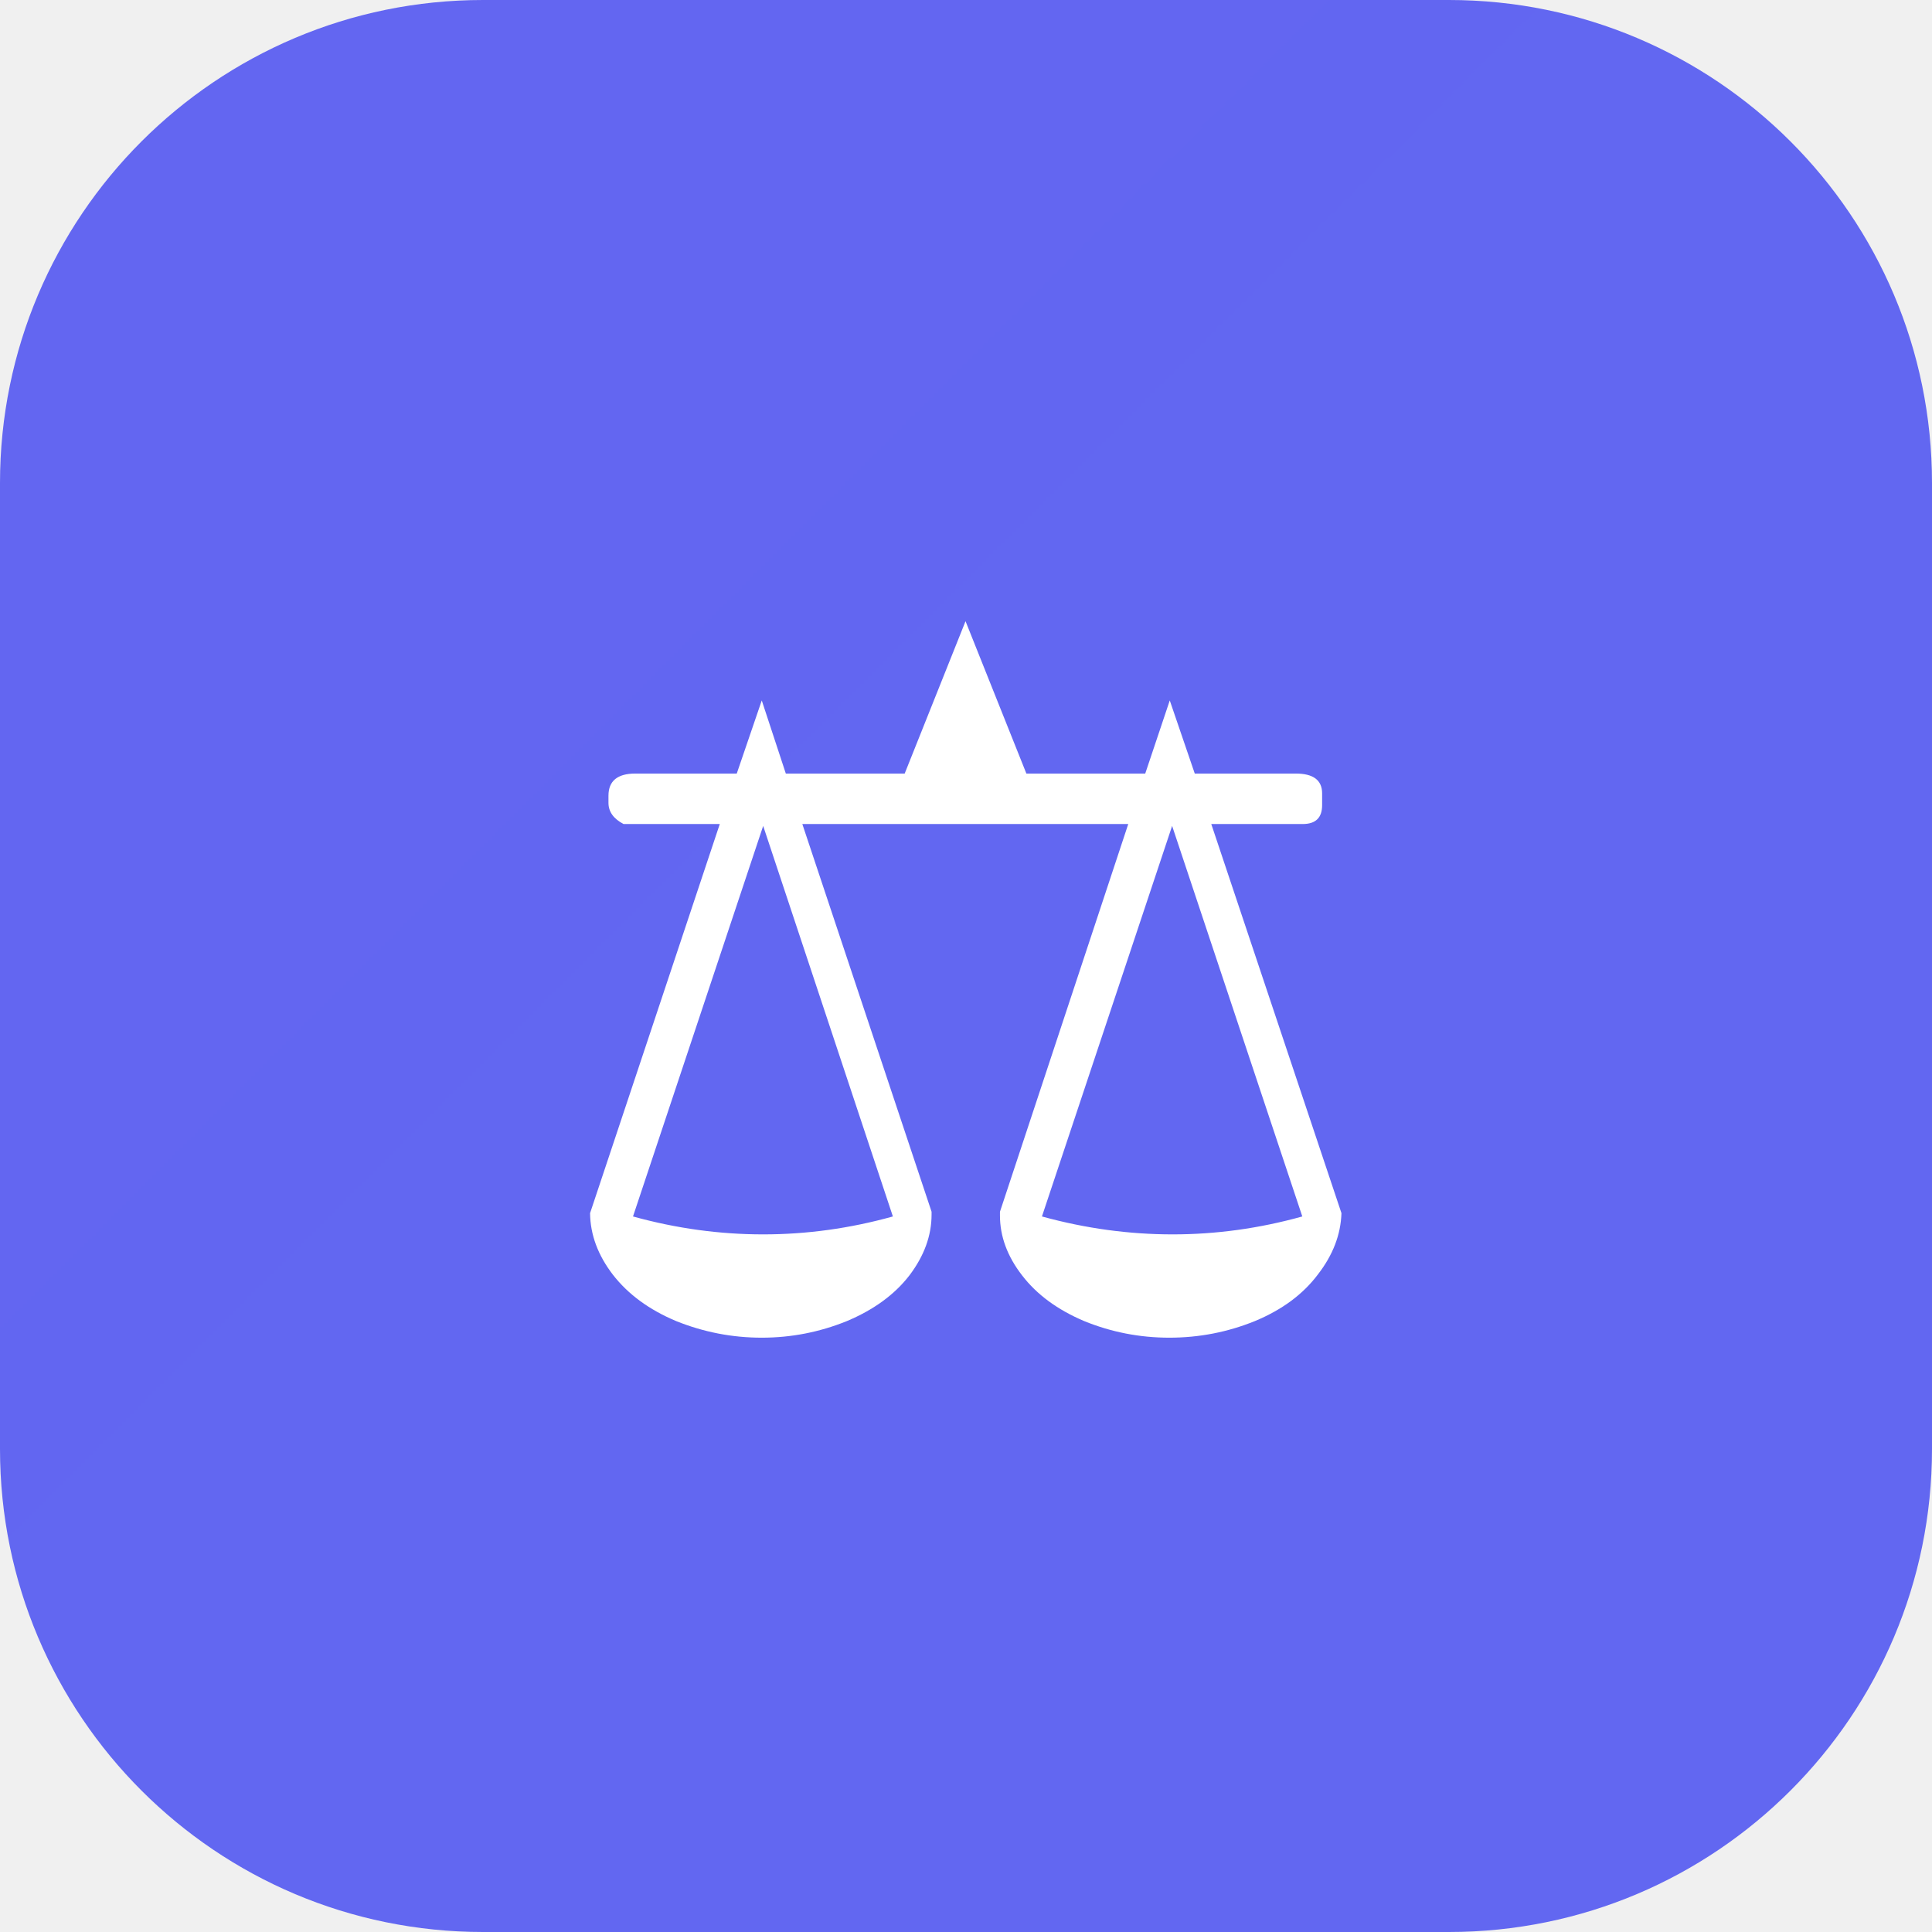
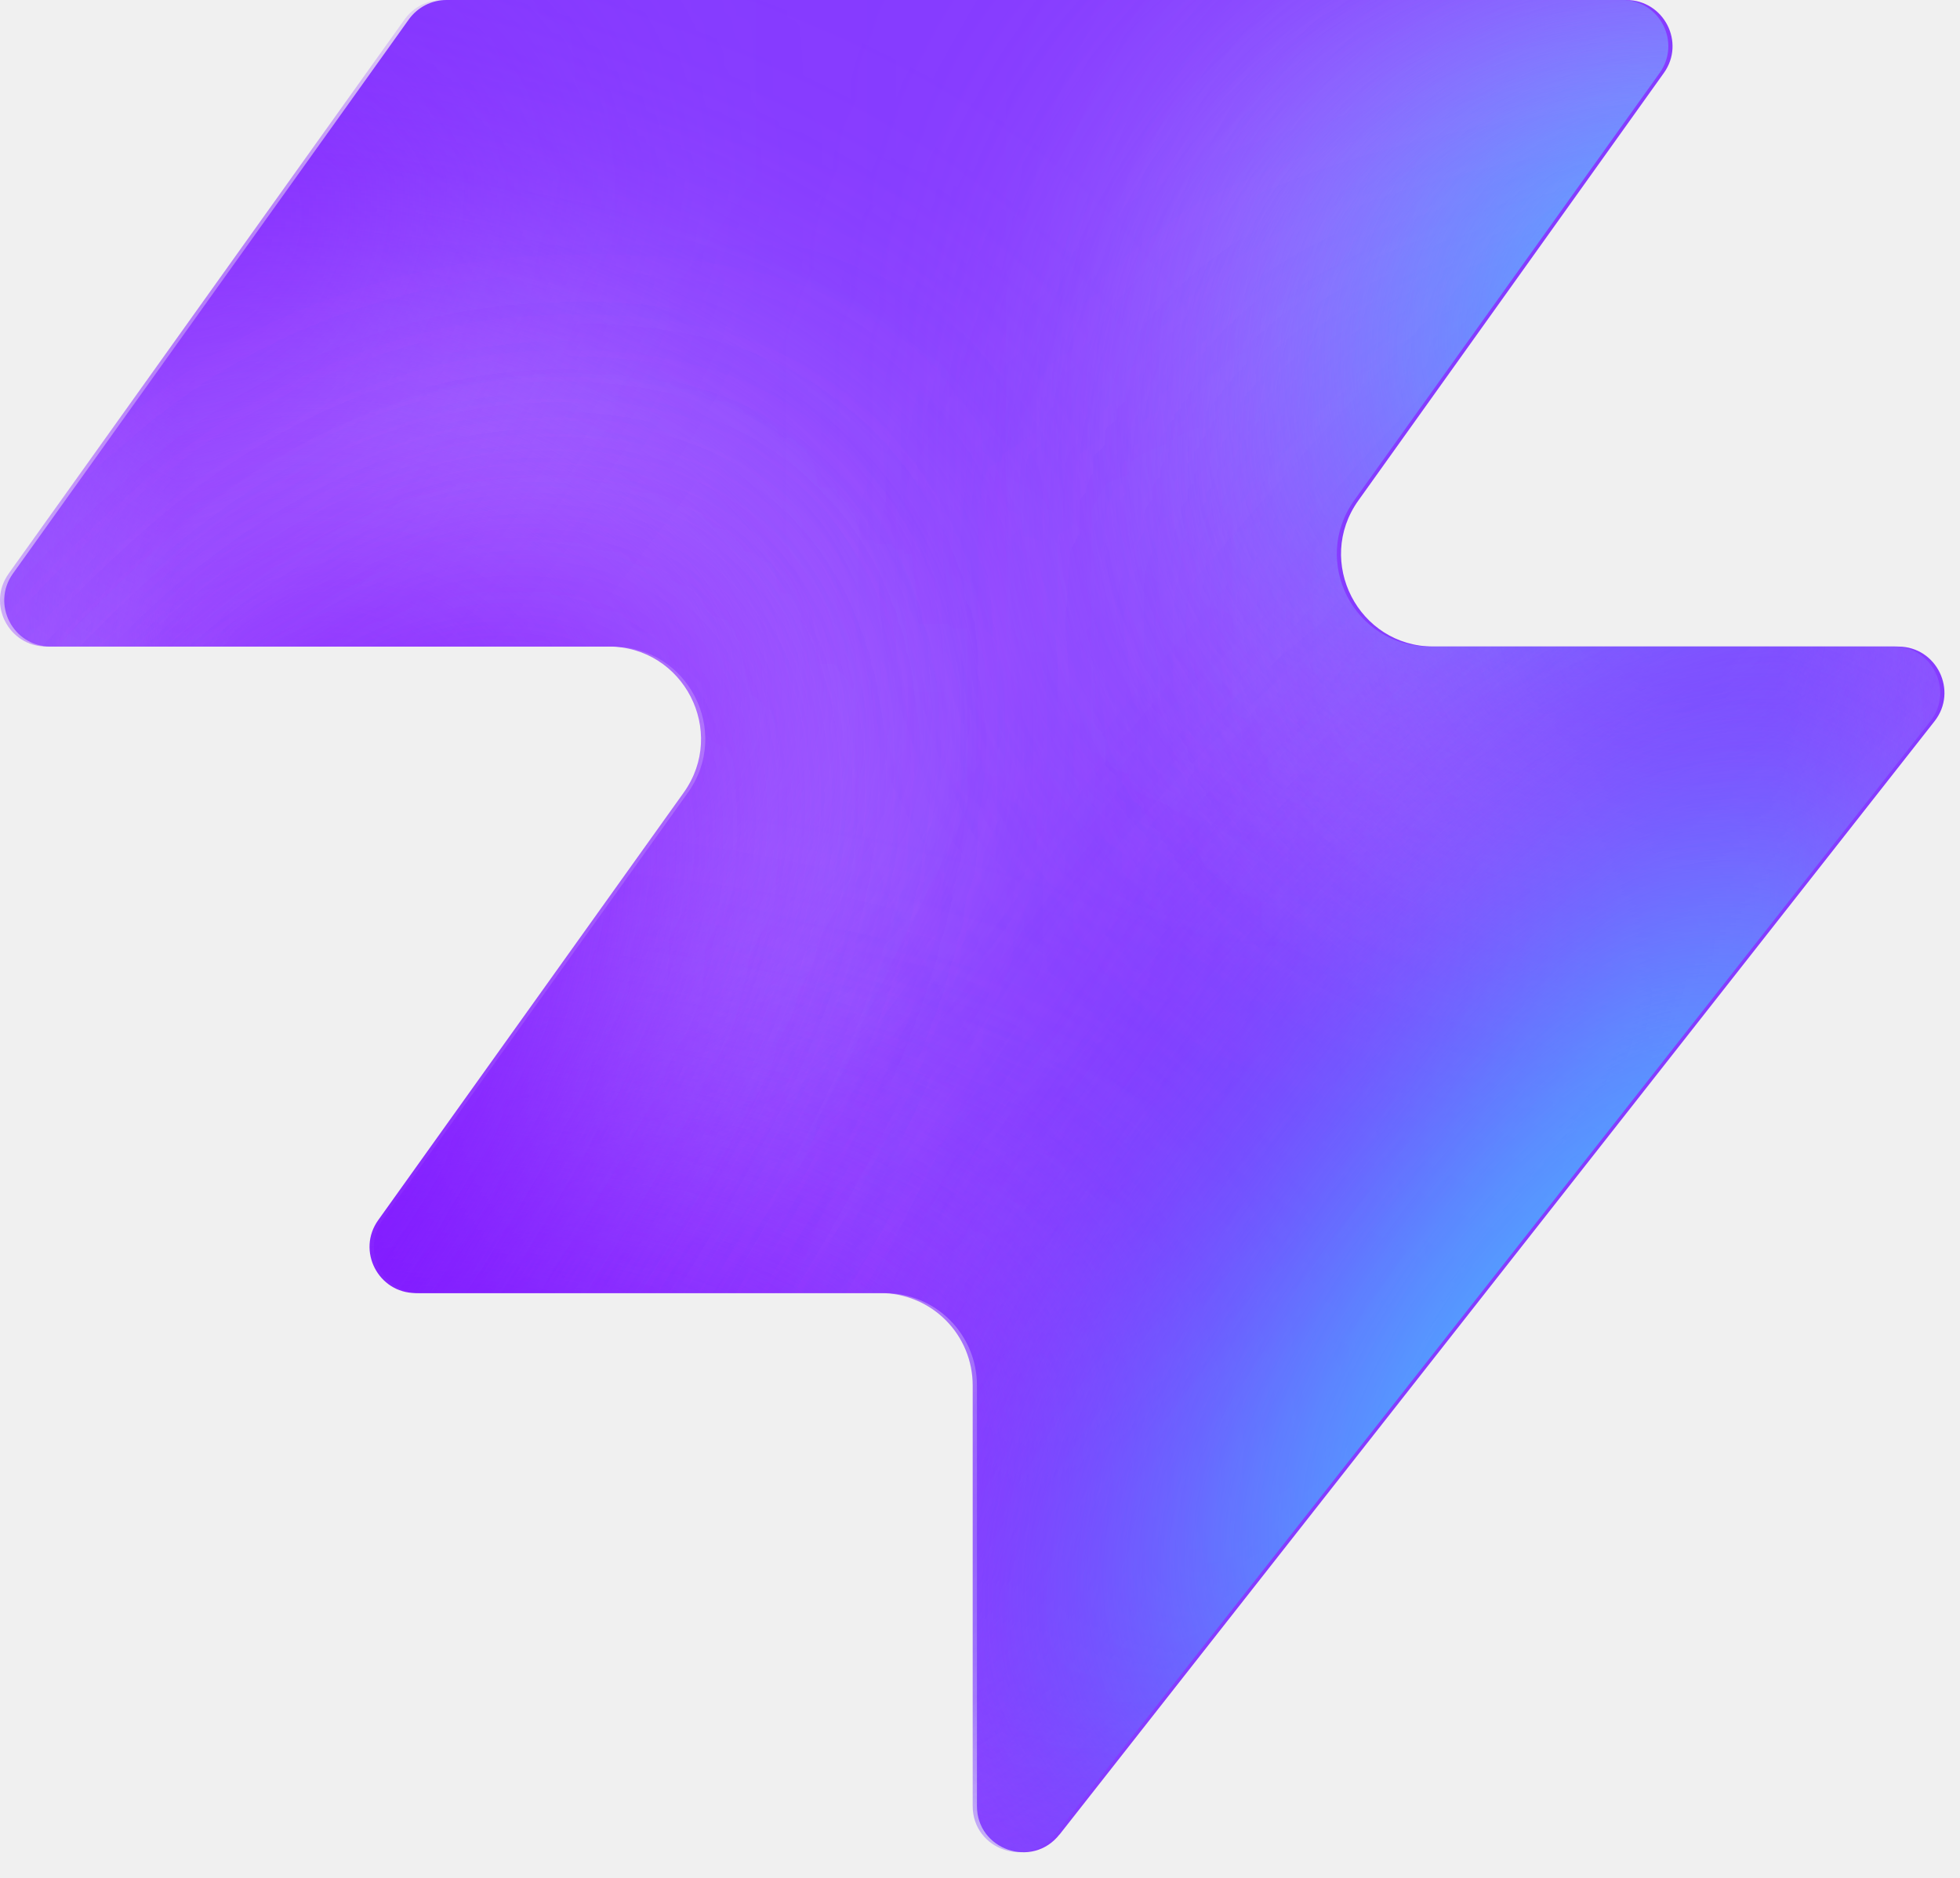
- <svg xmlns="http://www.w3.org/2000/svg" viewBox="0 0 64 64" fill="none">
+ <svg xmlns="http://www.w3.org/2000/svg" width="48" height="46" fill="none" viewBox="0 0 48 46">
+   <path fill="#863bff" d="M25.946 44.938c-.664.845-2.021.375-2.021-.698V33.937a2.26 2.26 0 0 0-2.262-2.262H10.287c-.92 0-1.456-1.04-.92-1.788l7.48-10.471c1.07-1.497 0-3.578-1.842-3.578H1.237c-.92 0-1.456-1.04-.92-1.788L10.013.474c.214-.297.556-.474.92-.474h28.894c.92 0 1.456 1.04.92 1.788l-7.48 10.471c-1.07 1.498 0 3.579 1.842 3.579h11.377c.943 0 1.473 1.088.89 1.83L25.947 44.94z" style="fill:#863bff;fill:color(display-p3 .525 .23 1);fill-opacity:1" />
+   <mask id="a" width="48" height="46" x="0" y="0" maskUnits="userSpaceOnUse" style="mask-type:alpha">
+     <path fill="#000" d="M25.842 44.938c-.664.844-2.021.375-2.021-.698V33.937a2.26 2.26 0 0 0-2.262-2.262H10.183c-.92 0-1.456-1.04-.92-1.788l7.48-10.471c1.07-1.498 0-3.579-1.842-3.579H1.133c-.92 0-1.456-1.04-.92-1.787L9.91.473c.214-.297.556-.474.92-.474h28.894c.92 0 1.456 1.04.92 1.788l-7.48 10.471c-1.07 1.498 0 3.578 1.842 3.578h11.377c.943 0 1.473 1.088.89 1.832L25.843 44.94z" style="fill:#000;fill-opacity:1" />
+   </mask>
+   <g mask="url(#a)">
+     <g filter="url(#b)">
+       <ellipse cx="5.508" cy="14.704" fill="#ede6ff" rx="5.508" ry="14.704" style="fill:#ede6ff;fill:color(display-p3 .927 .903 1);fill-opacity:1" transform="matrix(.00324 1 1 -.00324 -4.47 31.516)" />
+     </g>
+     <g filter="url(#c)">
+       <ellipse cx="10.399" cy="29.851" fill="#ede6ff" rx="10.399" ry="29.851" style="fill:#ede6ff;fill:color(display-p3 .927 .903 1);fill-opacity:1" transform="matrix(.00324 1 1 -.00324 -39.328 7.883)" />
+     </g>
+     <g filter="url(#d)">
+       <ellipse cx="5.508" cy="30.487" fill="#7e14ff" rx="5.508" ry="30.487" style="fill:#7e14ff;fill:color(display-p3 .492 .077 1);fill-opacity:1" transform="rotate(89.814 -25.913 -14.639)scale(1 -1)" />
+     </g>
+     <g filter="url(#e)">
+       <ellipse cx="5.508" cy="30.599" fill="#7e14ff" rx="5.508" ry="30.599" style="fill:#7e14ff;fill:color(display-p3 .492 .077 1);fill-opacity:1" transform="rotate(89.814 -32.644 -3.334)scale(1 -1)" />
+     </g>
+     <g filter="url(#f)">
+       <ellipse cx="5.508" cy="30.599" fill="#7e14ff" rx="5.508" ry="30.599" style="fill:#7e14ff;fill:color(display-p3 .492 .077 1);fill-opacity:1" transform="matrix(.00324 1 1 -.00324 -34.34 30.47)" />
+     </g>
+     <g filter="url(#g)">
+       <ellipse cx="14.072" cy="22.078" fill="#ede6ff" rx="14.072" ry="22.078" style="fill:#ede6ff;fill:color(display-p3 .927 .903 1);fill-opacity:1" transform="rotate(93.35 24.506 48.493)scale(-1 1)" />
+     </g>
+     <g filter="url(#h)">
+       <ellipse cx="3.47" cy="21.501" fill="#7e14ff" rx="3.47" ry="21.501" style="fill:#7e14ff;fill:color(display-p3 .492 .077 1);fill-opacity:1" transform="rotate(89.009 28.708 47.59)scale(-1 1)" />
+     </g>
+     <g filter="url(#i)">
+       <ellipse cx="3.47" cy="21.501" fill="#7e14ff" rx="3.47" ry="21.501" style="fill:#7e14ff;fill:color(display-p3 .492 .077 1);fill-opacity:1" transform="rotate(89.009 28.708 47.59)scale(-1 1)" />
+     </g>
+     <g filter="url(#j)">
+       <ellipse cx=".387" cy="8.972" fill="#7e14ff" rx="4.407" ry="29.108" style="fill:#7e14ff;fill:color(display-p3 .492 .077 1);fill-opacity:1" transform="rotate(39.51 .387 8.972)" />
+     </g>
+     <g filter="url(#k)">
+       <ellipse cx="47.523" cy="-6.092" fill="#7e14ff" rx="4.407" ry="29.108" style="fill:#7e14ff;fill:color(display-p3 .492 .077 1);fill-opacity:1" transform="rotate(37.892 47.523 -6.092)" />
+     </g>
+     <g filter="url(#l)">
+       <ellipse cx="41.412" cy="6.333" fill="#47bfff" rx="5.971" ry="9.665" style="fill:#47bfff;fill:color(display-p3 .28 .748 1);fill-opacity:1" transform="rotate(37.892 41.412 6.333)" />
+     </g>
+     <g filter="url(#m)">
+       <ellipse cx="-1.879" cy="38.332" fill="#7e14ff" rx="4.407" ry="29.108" style="fill:#7e14ff;fill:color(display-p3 .492 .077 1);fill-opacity:1" transform="rotate(37.892 -1.88 38.332)" />
+     </g>
+     <g filter="url(#n)">
+       <ellipse cx="-1.879" cy="38.332" fill="#7e14ff" rx="4.407" ry="29.108" style="fill:#7e14ff;fill:color(display-p3 .492 .077 1);fill-opacity:1" transform="rotate(37.892 -1.88 38.332)" />
+     </g>
+     <g filter="url(#o)">
+       <ellipse cx="35.651" cy="29.907" fill="#7e14ff" rx="4.407" ry="29.108" style="fill:#7e14ff;fill:color(display-p3 .492 .077 1);fill-opacity:1" transform="rotate(37.892 35.651 29.907)" />
+     </g>
+     <g filter="url(#p)">
+       <ellipse cx="38.418" cy="32.4" fill="#47bfff" rx="5.971" ry="15.297" style="fill:#47bfff;fill:color(display-p3 .28 .748 1);fill-opacity:1" transform="rotate(37.892 38.418 32.4)" />
+     </g>
+   </g>
  <defs>
-     <linearGradient id="g" x1="0" y1="0" x2="64" y2="64">
-       <stop offset="0%" stop-color="#6366f1" />
-       <stop offset="100%" stop-color="#06b6d4" />
-     </linearGradient>
+     <filter id="b" width="60.045" height="41.654" x="-19.77" y="16.149" color-interpolation-filters="sRGB" filterUnits="userSpaceOnUse">
+       <feFlood flood-opacity="0" result="BackgroundImageFix" />
+       <feBlend in="SourceGraphic" in2="BackgroundImageFix" result="shape" />
+       <feGaussianBlur result="effect1_foregroundBlur_2002_17158" stdDeviation="7.659" />
+     </filter>
+     <filter id="c" width="90.34" height="51.437" x="-54.613" y="-7.533" color-interpolation-filters="sRGB" filterUnits="userSpaceOnUse">
+       <feFlood flood-opacity="0" result="BackgroundImageFix" />
+       <feBlend in="SourceGraphic" in2="BackgroundImageFix" result="shape" />
+       <feGaussianBlur result="effect1_foregroundBlur_2002_17158" stdDeviation="7.659" />
+     </filter>
+     <filter id="d" width="79.355" height="29.4" x="-49.64" y="2.03" color-interpolation-filters="sRGB" filterUnits="userSpaceOnUse">
+       <feFlood flood-opacity="0" result="BackgroundImageFix" />
+       <feBlend in="SourceGraphic" in2="BackgroundImageFix" result="shape" />
+       <feGaussianBlur result="effect1_foregroundBlur_2002_17158" stdDeviation="4.596" />
+     </filter>
+     <filter id="e" width="79.579" height="29.4" x="-45.045" y="20.029" color-interpolation-filters="sRGB" filterUnits="userSpaceOnUse">
+       <feFlood flood-opacity="0" result="BackgroundImageFix" />
+       <feBlend in="SourceGraphic" in2="BackgroundImageFix" result="shape" />
+       <feGaussianBlur result="effect1_foregroundBlur_2002_17158" stdDeviation="4.596" />
+     </filter>
+     <filter id="f" width="79.579" height="29.4" x="-43.513" y="21.178" color-interpolation-filters="sRGB" filterUnits="userSpaceOnUse">
+       <feFlood flood-opacity="0" result="BackgroundImageFix" />
+       <feBlend in="SourceGraphic" in2="BackgroundImageFix" result="shape" />
+       <feGaussianBlur result="effect1_foregroundBlur_2002_17158" stdDeviation="4.596" />
+     </filter>
+     <filter id="g" width="74.749" height="58.852" x="15.756" y="-17.901" color-interpolation-filters="sRGB" filterUnits="userSpaceOnUse">
+       <feFlood flood-opacity="0" result="BackgroundImageFix" />
+       <feBlend in="SourceGraphic" in2="BackgroundImageFix" result="shape" />
+       <feGaussianBlur result="effect1_foregroundBlur_2002_17158" stdDeviation="7.659" />
+     </filter>
+     <filter id="h" width="61.377" height="25.362" x="23.548" y="2.284" color-interpolation-filters="sRGB" filterUnits="userSpaceOnUse">
+       <feFlood flood-opacity="0" result="BackgroundImageFix" />
+       <feBlend in="SourceGraphic" in2="BackgroundImageFix" result="shape" />
+       <feGaussianBlur result="effect1_foregroundBlur_2002_17158" stdDeviation="4.596" />
+     </filter>
+     <filter id="i" width="61.377" height="25.362" x="23.548" y="2.284" color-interpolation-filters="sRGB" filterUnits="userSpaceOnUse">
+       <feFlood flood-opacity="0" result="BackgroundImageFix" />
+       <feBlend in="SourceGraphic" in2="BackgroundImageFix" result="shape" />
+       <feGaussianBlur result="effect1_foregroundBlur_2002_17158" stdDeviation="4.596" />
+     </filter>
+     <filter id="j" width="56.045" height="63.649" x="-27.636" y="-22.853" color-interpolation-filters="sRGB" filterUnits="userSpaceOnUse">
+       <feFlood flood-opacity="0" result="BackgroundImageFix" />
+       <feBlend in="SourceGraphic" in2="BackgroundImageFix" result="shape" />
+       <feGaussianBlur result="effect1_foregroundBlur_2002_17158" stdDeviation="4.596" />
+     </filter>
+     <filter id="k" width="54.814" height="64.646" x="20.116" y="-38.415" color-interpolation-filters="sRGB" filterUnits="userSpaceOnUse">
+       <feFlood flood-opacity="0" result="BackgroundImageFix" />
+       <feBlend in="SourceGraphic" in2="BackgroundImageFix" result="shape" />
+       <feGaussianBlur result="effect1_foregroundBlur_2002_17158" stdDeviation="4.596" />
+     </filter>
+     <filter id="l" width="33.541" height="35.313" x="24.641" y="-11.323" color-interpolation-filters="sRGB" filterUnits="userSpaceOnUse">
+       <feFlood flood-opacity="0" result="BackgroundImageFix" />
+       <feBlend in="SourceGraphic" in2="BackgroundImageFix" result="shape" />
+       <feGaussianBlur result="effect1_foregroundBlur_2002_17158" stdDeviation="4.596" />
+     </filter>
+     <filter id="m" width="54.814" height="64.646" x="-29.286" y="6.009" color-interpolation-filters="sRGB" filterUnits="userSpaceOnUse">
+       <feFlood flood-opacity="0" result="BackgroundImageFix" />
+       <feBlend in="SourceGraphic" in2="BackgroundImageFix" result="shape" />
+       <feGaussianBlur result="effect1_foregroundBlur_2002_17158" stdDeviation="4.596" />
+     </filter>
+     <filter id="n" width="54.814" height="64.646" x="-29.286" y="6.009" color-interpolation-filters="sRGB" filterUnits="userSpaceOnUse">
+       <feFlood flood-opacity="0" result="BackgroundImageFix" />
+       <feBlend in="SourceGraphic" in2="BackgroundImageFix" result="shape" />
+       <feGaussianBlur result="effect1_foregroundBlur_2002_17158" stdDeviation="4.596" />
+     </filter>
+     <filter id="o" width="54.814" height="64.646" x="8.244" y="-2.416" color-interpolation-filters="sRGB" filterUnits="userSpaceOnUse">
+       <feFlood flood-opacity="0" result="BackgroundImageFix" />
+       <feBlend in="SourceGraphic" in2="BackgroundImageFix" result="shape" />
+       <feGaussianBlur result="effect1_foregroundBlur_2002_17158" stdDeviation="4.596" />
+     </filter>
+     <filter id="p" width="39.409" height="43.623" x="18.713" y="10.588" color-interpolation-filters="sRGB" filterUnits="userSpaceOnUse">
+       <feFlood flood-opacity="0" result="BackgroundImageFix" />
+       <feBlend in="SourceGraphic" in2="BackgroundImageFix" result="shape" />
+       <feGaussianBlur result="effect1_foregroundBlur_2002_17158" stdDeviation="4.596" />
+     </filter>
  </defs>
-   <rect width="64" height="64" rx="16" fill="url(#g)" />
-   <text x="32" y="44" text-anchor="middle" font-family="Arial" font-size="32" fill="white">⚖️</text>
</svg>
